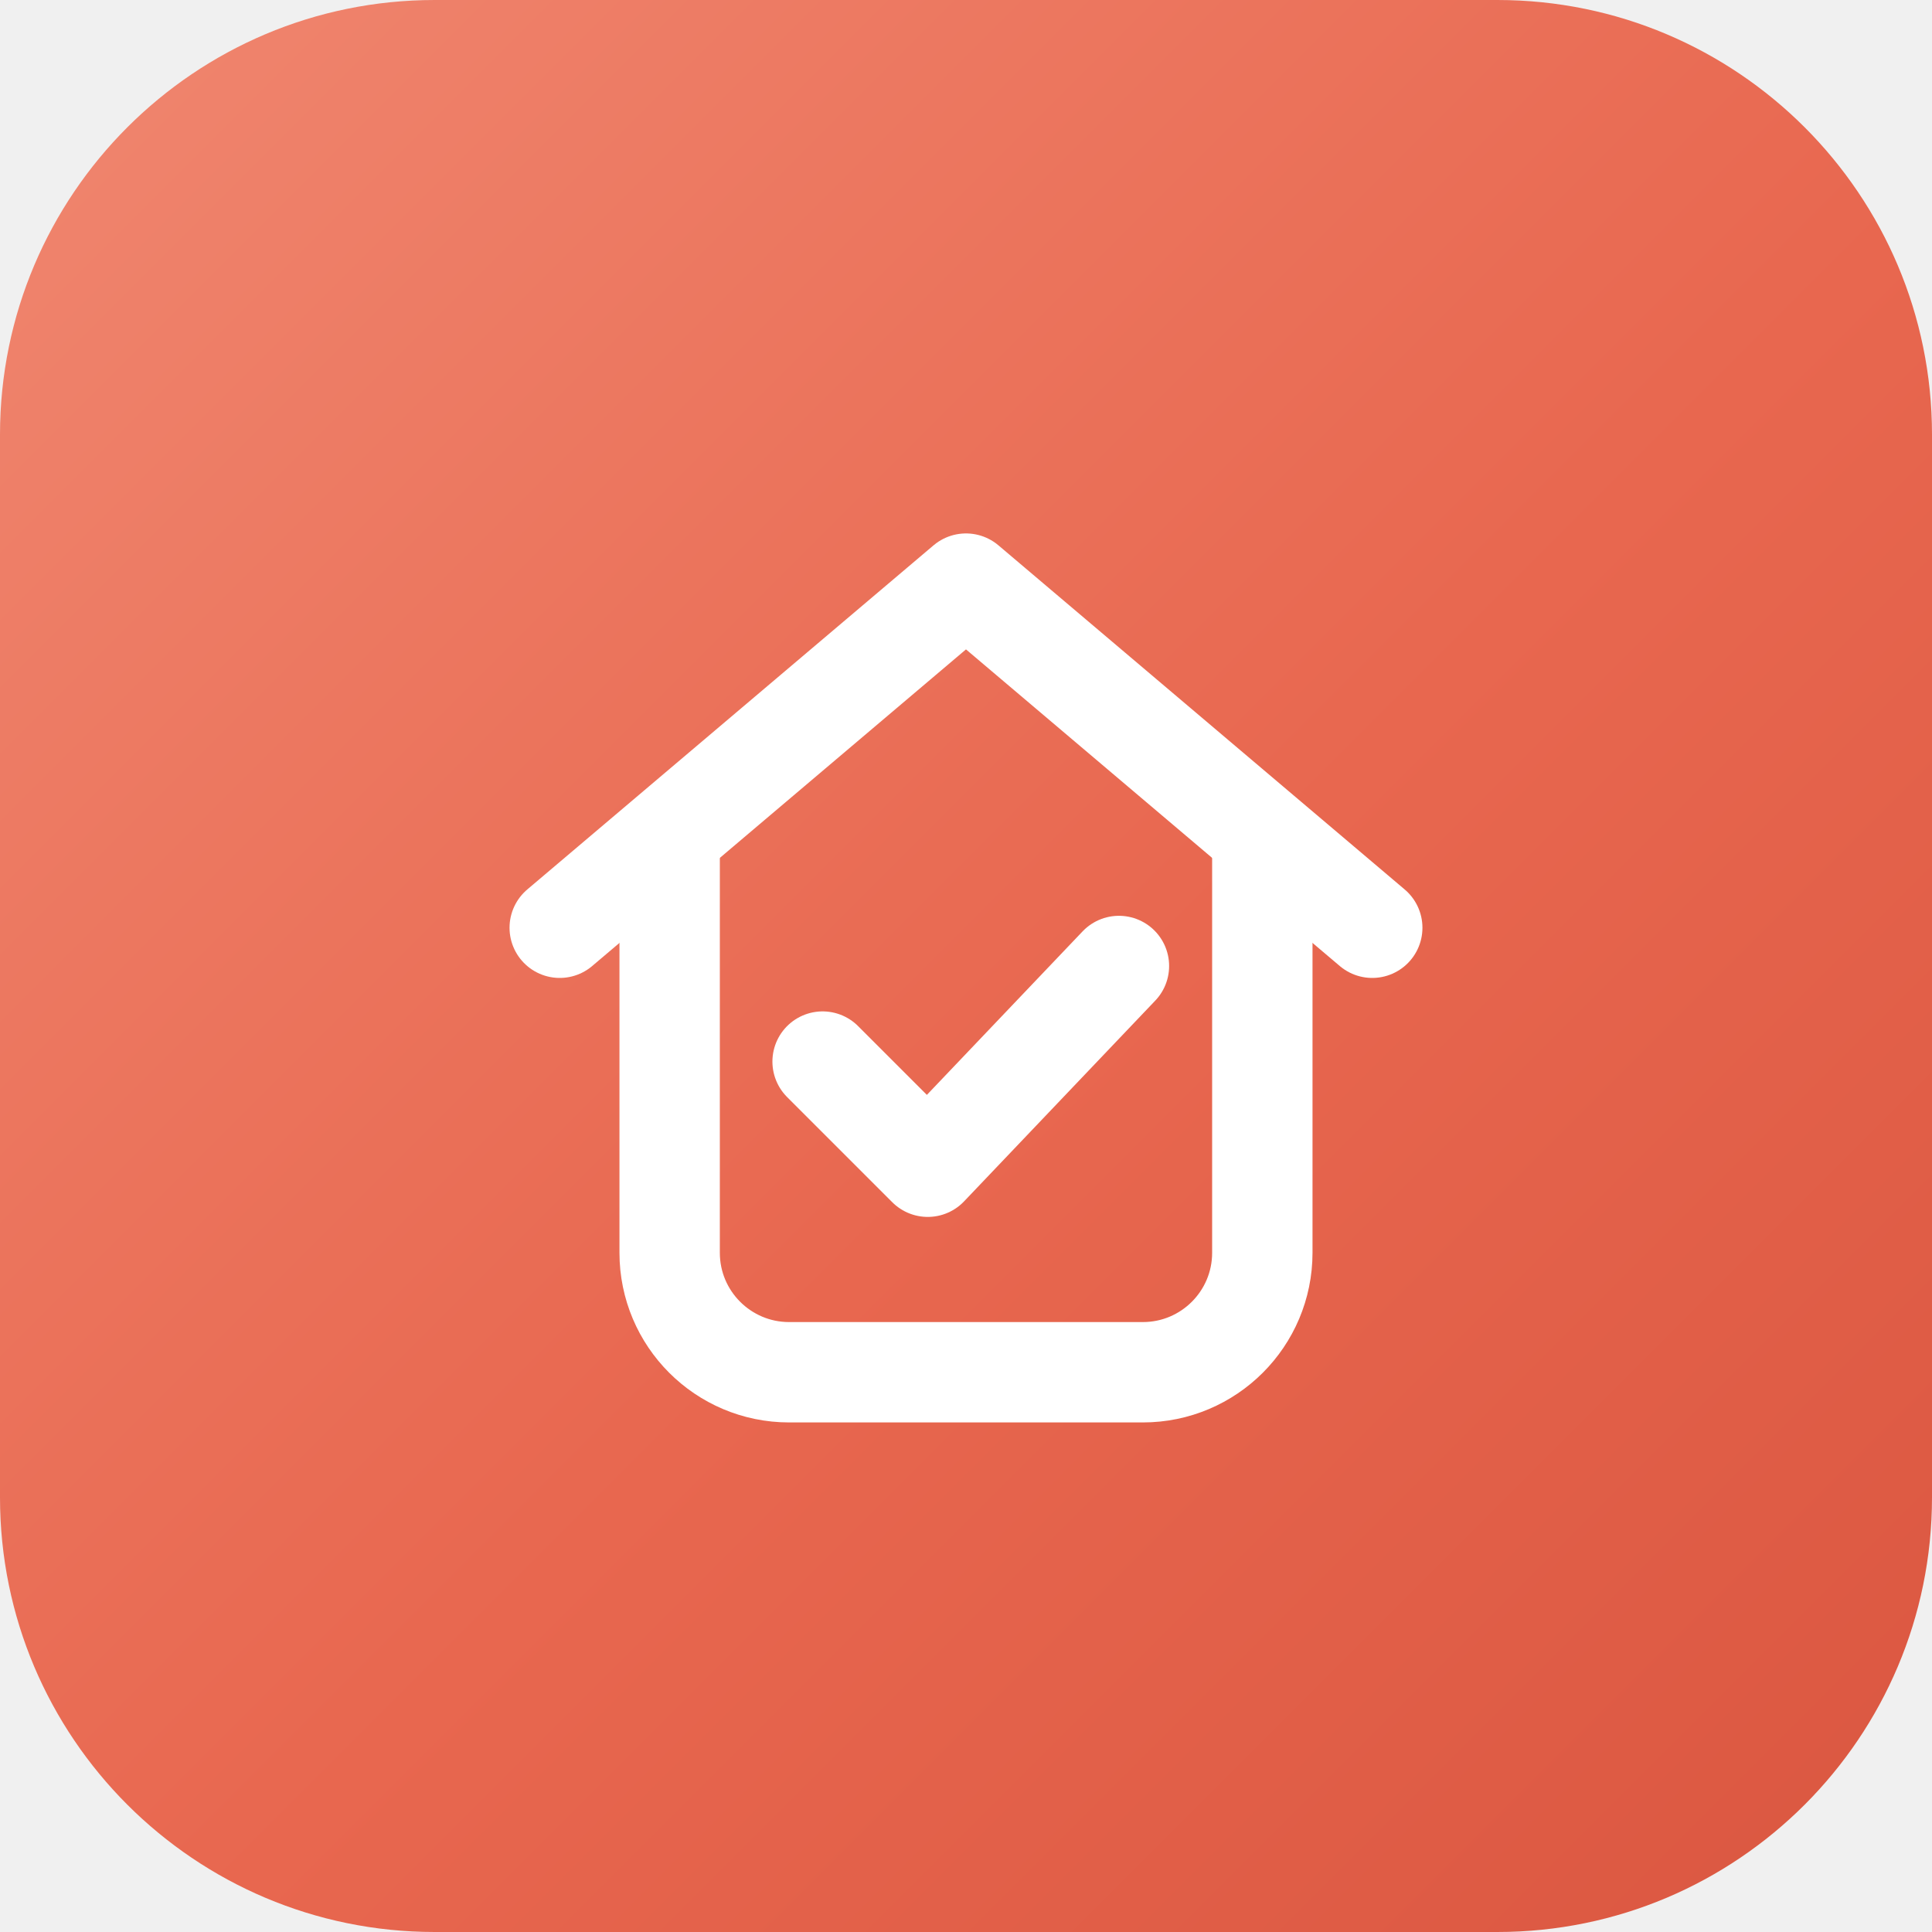
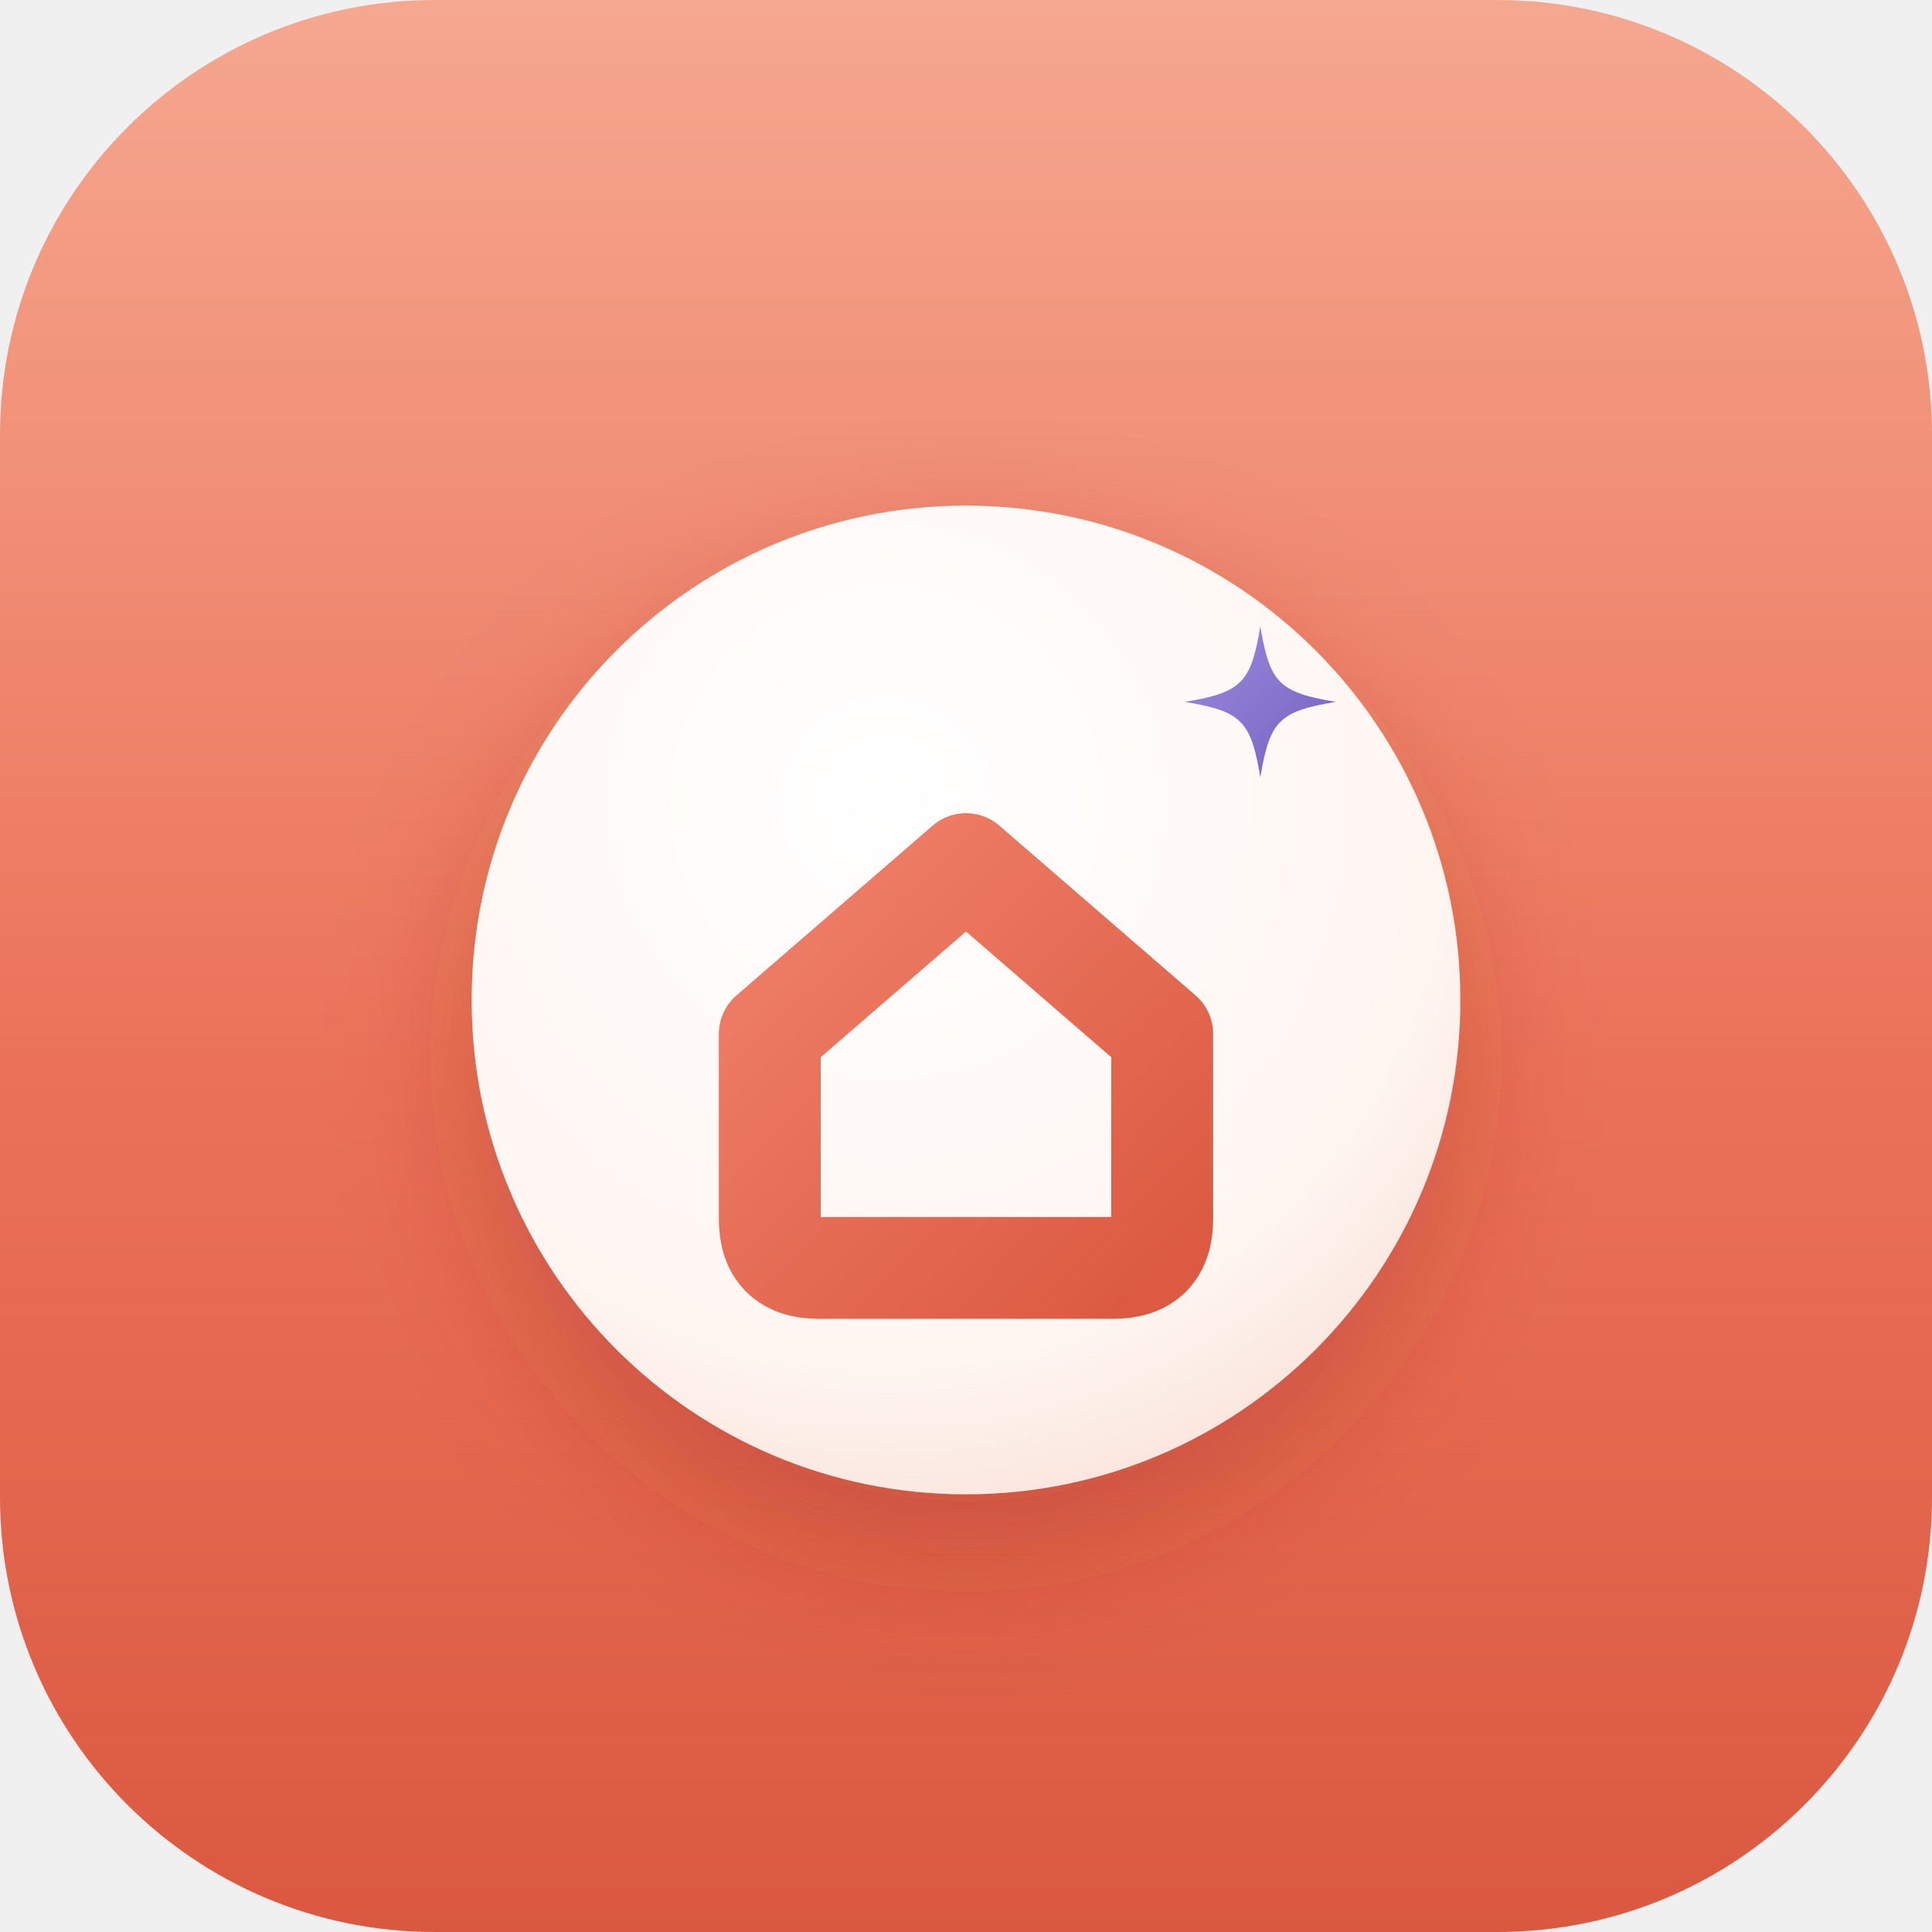
- <svg xmlns="http://www.w3.org/2000/svg" viewBox="0 0 64 64">
+ <svg xmlns="http://www.w3.org/2000/svg" viewBox="0 0 1024 1024" width="1024" height="1024">
  <defs>
-     <linearGradient id="g" x1="0" y1="0" x2="1" y2="1">
-       <stop offset="0" stop-color="#F08770" />
-       <stop offset=".55" stop-color="#E8674F" />
-       <stop offset="1" stop-color="#DA5640" />
+     <linearGradient id="b4" x1="0" y1="0" x2="0" y2="1">
+       <stop offset="0" stop-color="#F6A890" />
+       <stop offset=".55" stop-color="#EB7259" />
+       <stop offset="1" stop-color="#DA5840" />
    </linearGradient>
+     <radialGradient id="o4" cx=".42" cy=".3" r=".8">
+       <stop offset="0" stop-color="#FFFFFF" />
+       <stop offset=".7" stop-color="#FFF6F2" />
+       <stop offset="1" stop-color="#F8DED5" />
+     </radialGradient>
+     <linearGradient id="r4" x1="408" y1="458" x2="616" y2="672" gradientUnits="userSpaceOnUse">
+       <stop offset="0" stop-color="#F08068" />
+       <stop offset="1" stop-color="#DC5A42" />
+     </linearGradient>
+     <linearGradient id="i4" x1="0" y1="0" x2="1" y2="1">
+       <stop offset="0" stop-color="#9B8AE0" />
+       <stop offset="1" stop-color="#7461BE" />
+     </linearGradient>
+     <filter id="s4" x="-30%" y="-30%" width="160%" height="160%">
+       <feDropShadow dx="0" dy="30" stdDeviation="36" flood-color="#9B2F1B" flood-opacity=".32" />
+     </filter>
+     <clipPath id="squircle">
+       <rect width="1024" height="1024" rx="230.4" ry="230.4" />
+     </clipPath>
  </defs>
-   <rect width="64" height="64" rx="14.4" fill="url(#g)" />
-   <g transform="translate(13 13) scale(1.5833)" fill="none" stroke="#fff" stroke-width="2.1" stroke-linecap="round" stroke-linejoin="round">
-     <path d="M3.5 11.2L12 4l8.5 7.2" />
-     <path d="M5.8 9.4V18a2.5 2.5 0 0 0 2.5 2.5h7.4a2.5 2.5 0 0 0 2.5-2.5V9.4" />
-     <path d="M9 14l2.2 2.2L15.2 12" />
+   <g clip-path="url(#squircle)">
+     <rect width="1024" height="1024" fill="url(#b4)" />
+     <circle cx="512" cy="530" r="262" fill="url(#o4)" filter="url(#s4)" />
+     <path d="M408 548 L512 458 L616 548 L616 646 Q616 672 590 672 L434 672 Q408 672 408 646 Z" fill="none" stroke="url(#r4)" stroke-width="54" stroke-linecap="round" stroke-linejoin="round" />
+     <path d="M0 -40 C5 -10 10 -5 40 0 C10 5 5 10 0 40 C-5 10 -10 5 -40 0 C-10 -5 -5 -10 0 -40 Z" transform="translate(668 372)" fill="url(#i4)" />
  </g>
</svg>
